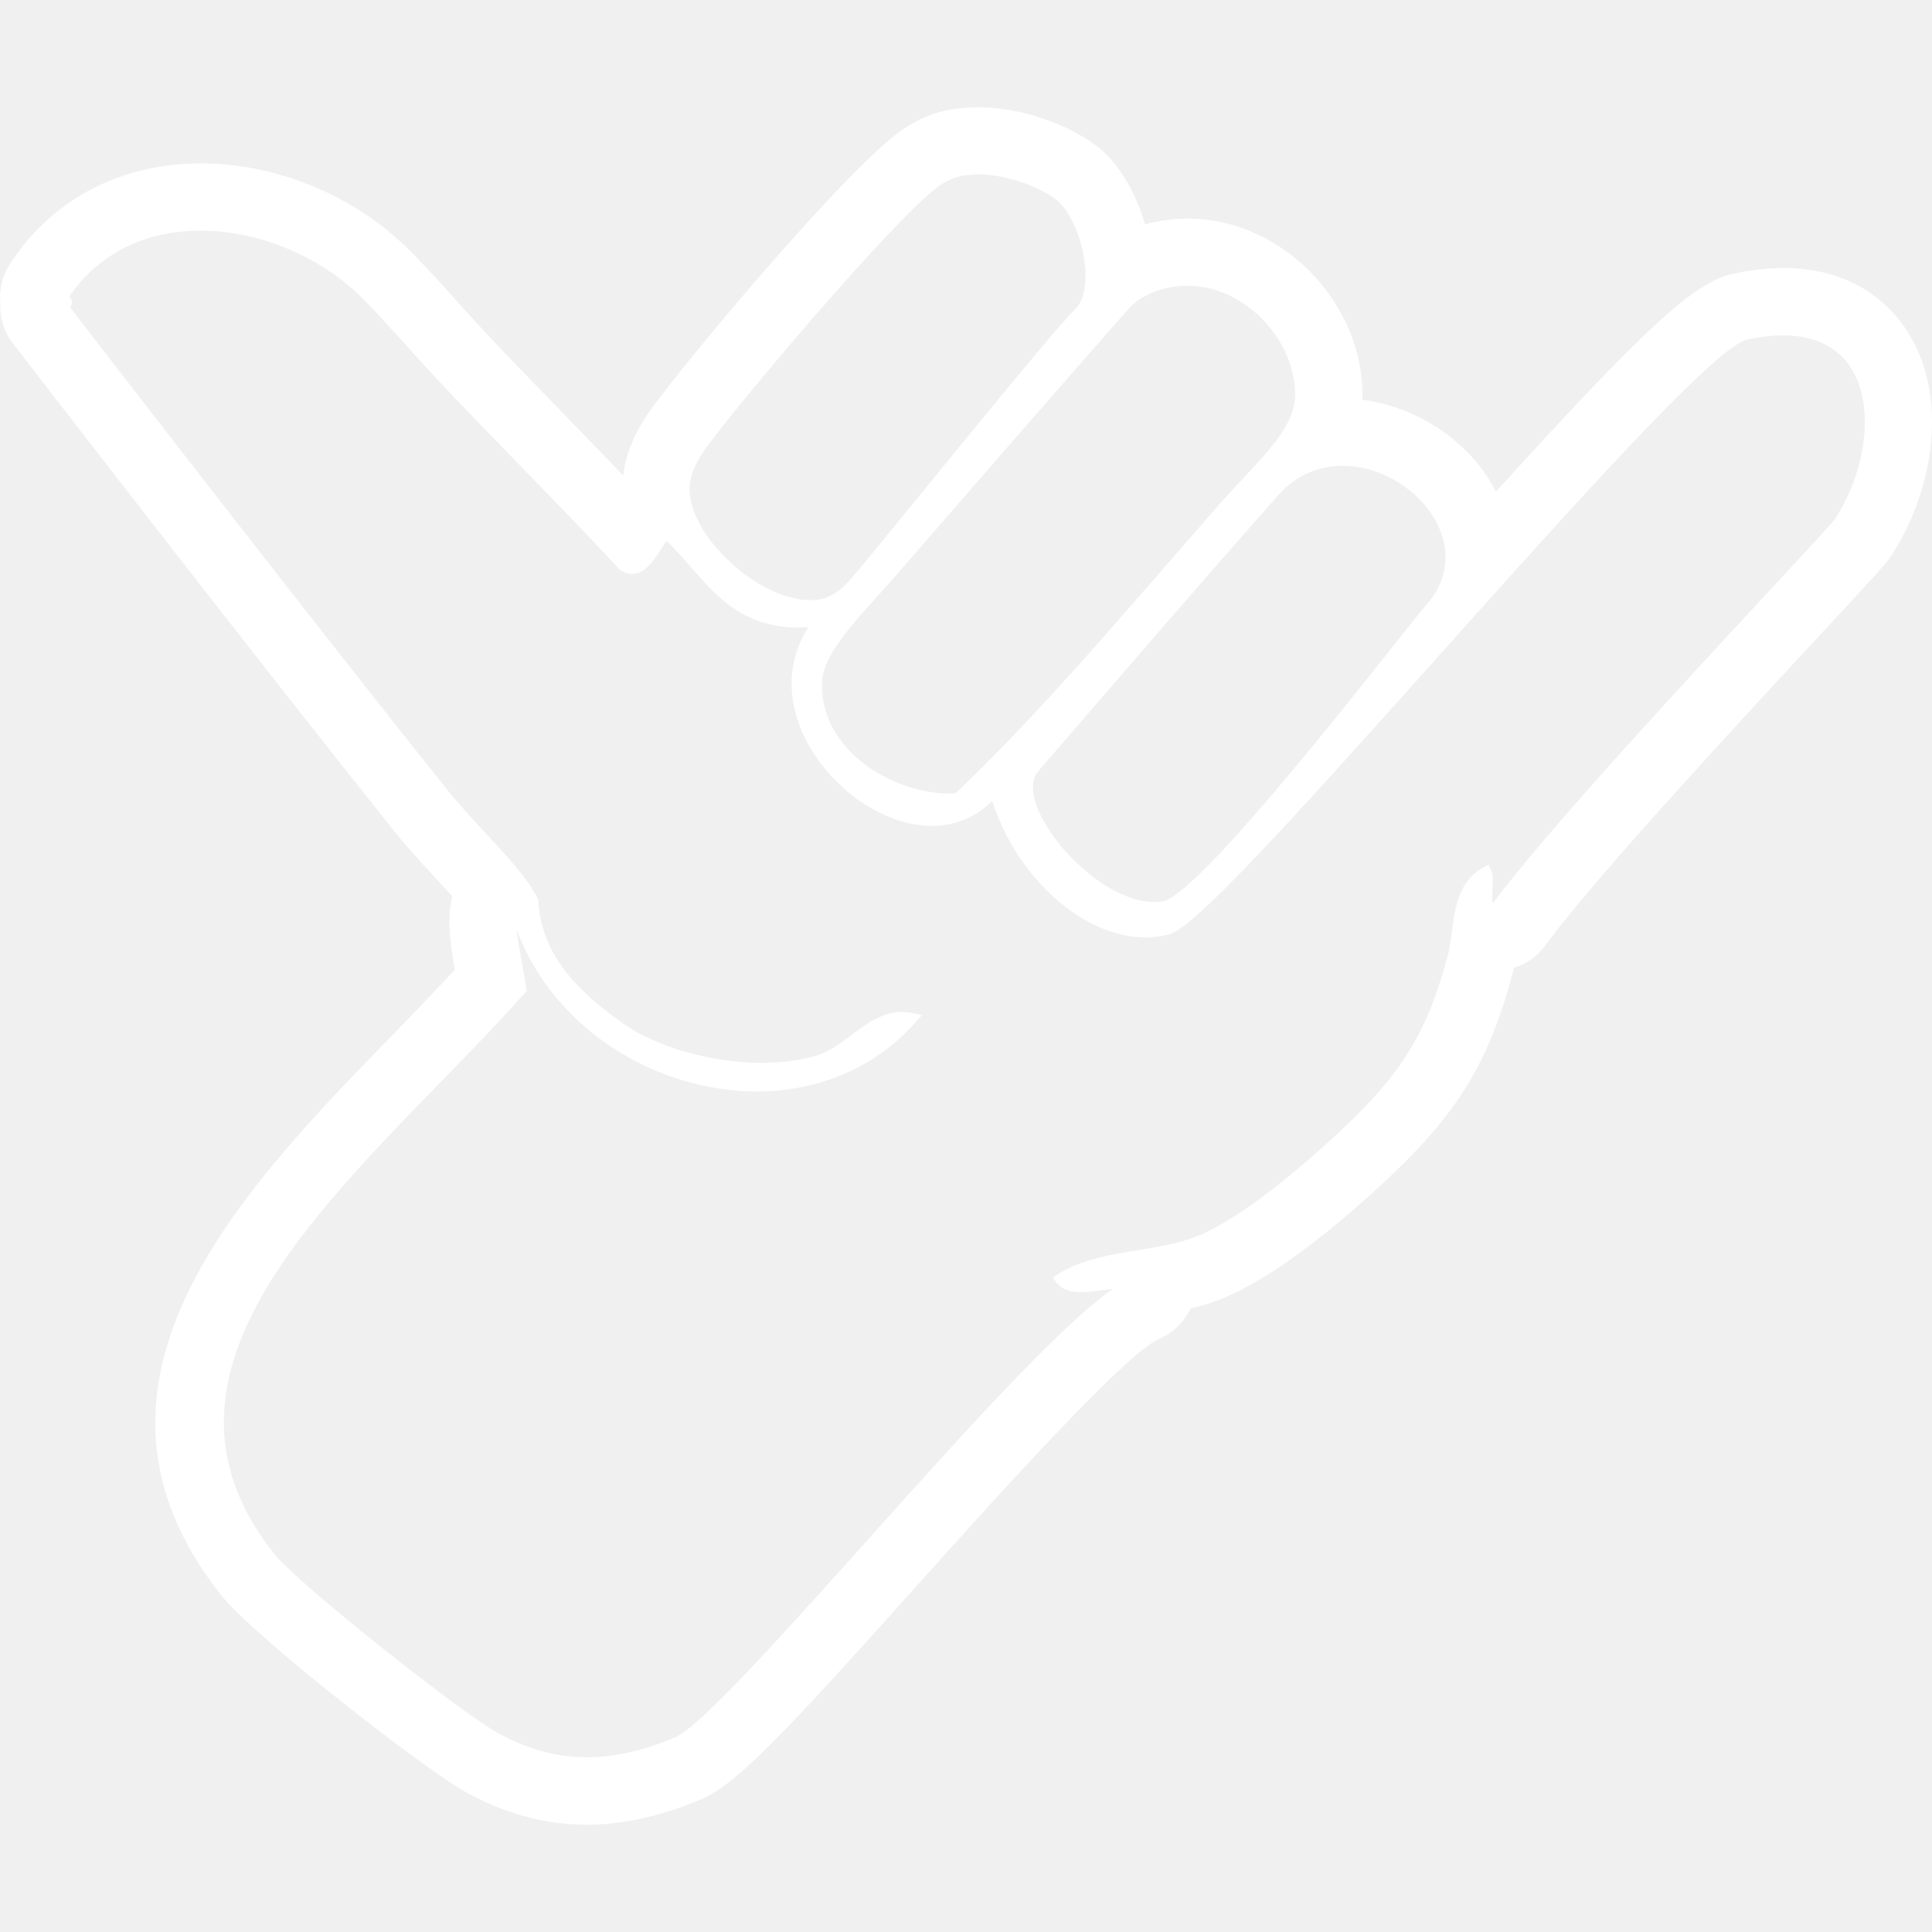
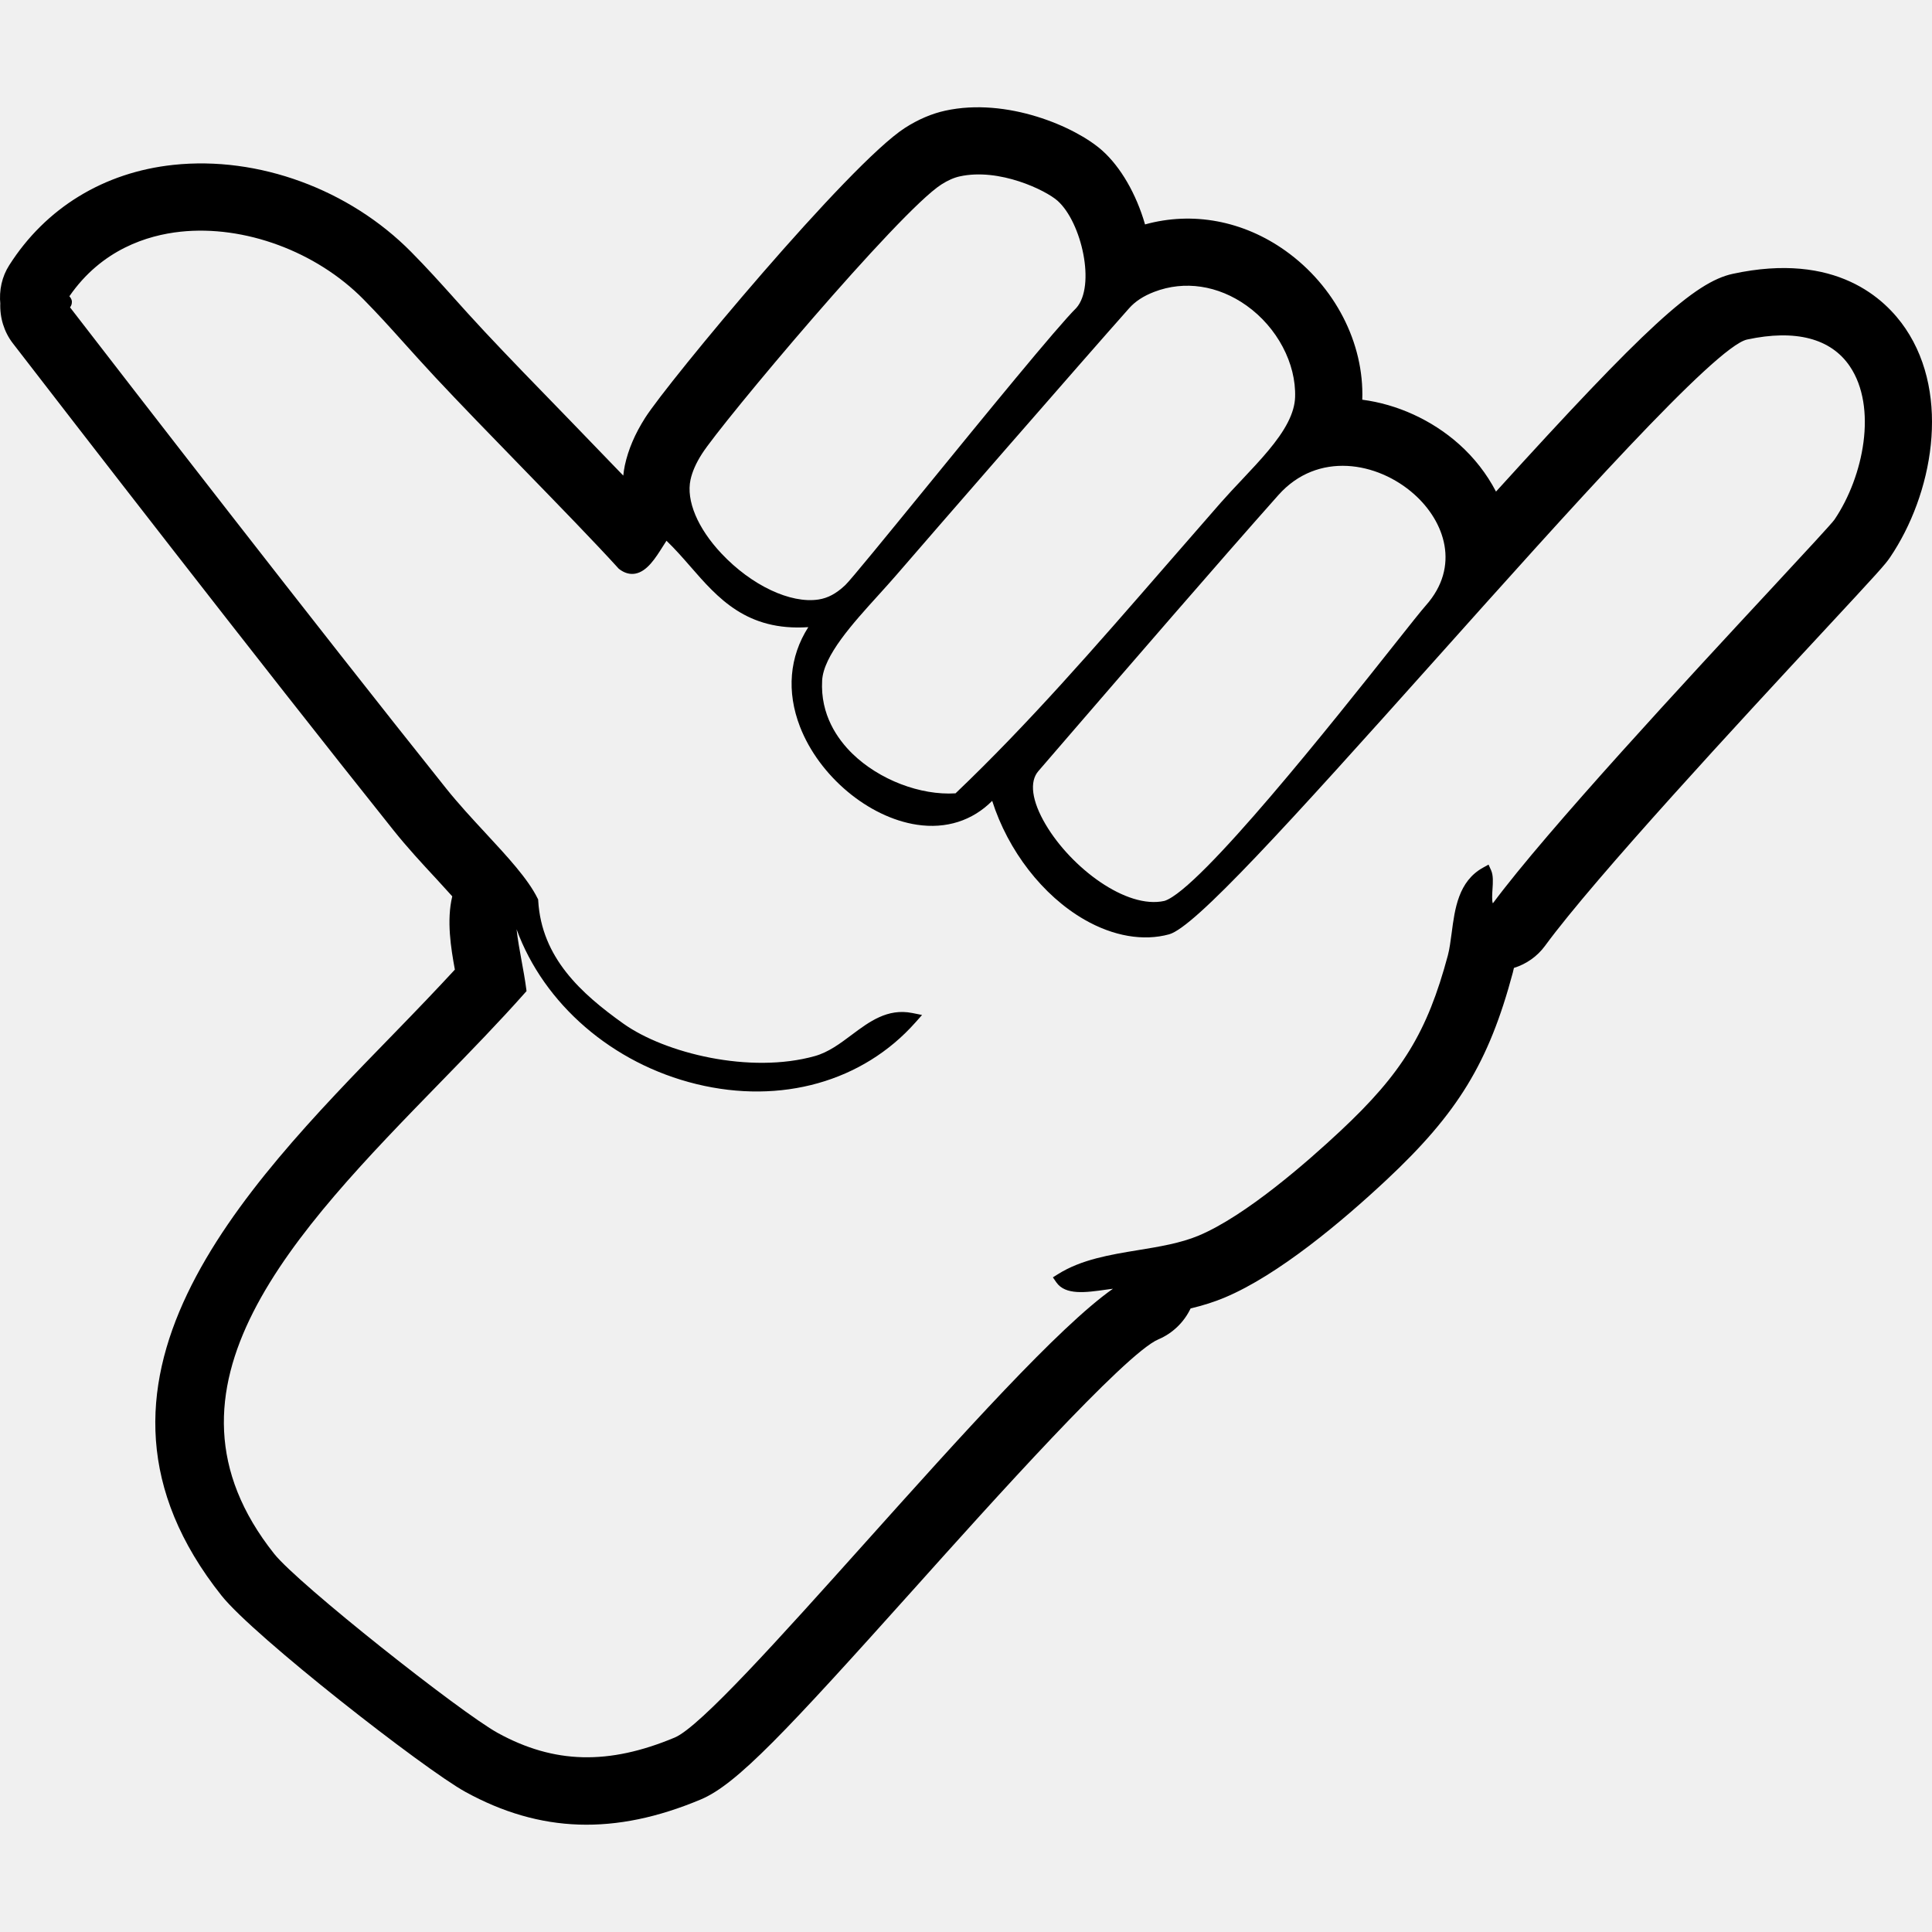
- <svg xmlns="http://www.w3.org/2000/svg" height="300px" width="300px" fill="#ffffff" version="1.1" x="0px" y="0px" viewBox="0 0 100 88.894" enable-background="new 0 0 100 88.894" xml:space="preserve">
+ <svg xmlns="http://www.w3.org/2000/svg" height="300px" width="300px" fill="#000000" version="1.1" x="0px" y="0px" viewBox="0 0 100 88.894" enable-background="new 0 0 100 88.894" xml:space="preserve">
  <path d="M98.63,11.455c-1.051-1.553-3.611-3.985-8.936-2.836c-1.979,0.424-4.541,2.77-12.261,11.273  c-0.477-0.917-1.13-1.758-1.926-2.465c-1.398-1.243-3.191-2.057-4.996-2.291c0-0.001,0-0.002,0-0.005  c0.103-2.931-1.422-5.88-3.968-7.699c-2.197-1.567-4.816-2.05-7.276-1.369c-0.452-1.572-1.261-2.973-2.219-3.827  c-1.398-1.242-4.943-2.757-8.12-2.061c-0.7,0.153-1.4,0.452-2.083,0.889C43.95,2.924,34.569,14.219,33.391,16.076  c-0.528,0.831-0.872,1.636-1.05,2.461c-0.035,0.168-0.061,0.345-0.08,0.527l-2.724-2.822c-1.756-1.804-3.29-3.386-4.467-4.646  c-0.621-0.666-1.136-1.237-1.569-1.721C23.5,9.872,23.42,9.783,23.42,9.783c-0.686-0.762-1.333-1.481-2.133-2.291  c-3.208-3.25-7.926-4.979-12.312-4.511C5.381,3.363,2.362,5.209,0.476,8.178c-0.374,0.586-0.534,1.289-0.457,2.032l-0.003-0.082  c-0.033,0.761,0.197,1.502,0.646,2.085c2.846,3.689,12.677,16.409,19.707,25.21c0.718,0.898,1.482,1.723,2.222,2.52  c0.287,0.31,0.558,0.609,0.818,0.898c-0.303,1.254-0.068,2.685,0.135,3.793c-0.889,0.963-1.888,2.01-3.207,3.365  c-7.838,8.049-17.591,18.061-8.871,29.036c1.678,2.11,10.505,8.995,12.623,10.16c3.872,2.126,7.741,2.254,12.178,0.394  c1.863-0.778,4.383-3.477,11.116-10.985c3.792-4.231,10.855-12.11,12.576-12.833c0.73-0.309,1.325-0.882,1.666-1.599  c0.659-0.157,1.23-0.34,1.765-0.564c2.784-1.168,6.084-3.949,8.361-6.076c3.709-3.468,5.302-6.077,6.55-10.734  c0.021-0.086,0.041-0.169,0.059-0.251c0.648-0.202,1.211-0.598,1.612-1.146c2.607-3.558,10.236-11.78,14.332-16.197  c2.944-3.17,3.275-3.537,3.529-3.914C100.019,20.057,100.993,14.956,98.63,11.455z M77.271,41.203  c-0.06-0.114-0.033-0.512-0.021-0.711c0.025-0.375,0.048-0.729-0.07-0.998l-0.133-0.295l-0.283,0.156  c-1.278,0.706-1.463,2.131-1.627,3.389c-0.058,0.42-0.106,0.817-0.195,1.151c-1.067,3.978-2.367,6.104-5.566,9.093  c-1.693,1.584-4.896,4.392-7.334,5.414c-0.935,0.392-2.048,0.575-3.123,0.75c-1.451,0.238-2.949,0.483-4.159,1.246l-0.263,0.165  l0.177,0.256c0.47,0.68,1.534,0.527,2.562,0.382c0.124-0.017,0.248-0.033,0.37-0.049c-2.809,1.972-7.883,7.632-12.812,13.13  c-4.403,4.912-8.563,9.552-9.869,10.099c-3.426,1.435-6.25,1.362-9.158-0.235c-1.907-1.047-10.324-7.701-11.575-9.274  c-6.813-8.576,1.042-16.643,8.639-24.441c1.546-1.587,3.004-3.086,4.332-4.584l0.09-0.1l-0.017-0.133  c-0.059-0.458-0.153-0.967-0.243-1.458c-0.085-0.463-0.201-1.098-0.255-1.61c1.408,3.862,4.948,6.95,9.311,8.013  c4.375,1.067,8.611-0.125,11.331-3.188l0.346-0.389l-0.509-0.102c-1.277-0.255-2.223,0.45-3.136,1.133  c-0.591,0.443-1.202,0.9-1.904,1.096c-3.35,0.938-7.753-0.143-9.914-1.681c-2.185-1.559-4.231-3.406-4.405-6.363l-0.003-0.06  l-0.028-0.055c-0.497-1.01-1.558-2.155-2.682-3.369c-0.698-0.753-1.42-1.533-2.057-2.33C16.222,26.655,6.699,14.341,3.624,10.355  c0.111-0.136,0.099-0.288,0.094-0.332C3.704,9.933,3.654,9.853,3.591,9.782c1.67-2.42,4.033-3.158,5.752-3.342  c3.307-0.352,7.023,1.02,9.467,3.496c0.771,0.782,1.385,1.465,2.096,2.256c0.492,0.546,1,1.113,1.62,1.778  c1.243,1.331,2.901,3.038,4.505,4.687c1.86,1.913,3.784,3.891,4.976,5.205l0.018,0.02l0.02,0.016  c0.269,0.209,0.549,0.29,0.833,0.241c0.614-0.11,1.049-0.803,1.436-1.417c0.062-0.1,0.124-0.197,0.183-0.286  c0.428,0.41,0.83,0.866,1.219,1.313c1.443,1.66,2.932,3.372,6.122,3.159c-0.979,1.531-1.135,3.336-0.43,5.156  c0.993,2.557,3.538,4.69,6.049,5.07c1.516,0.23,2.88-0.21,3.898-1.235c0.823,2.582,2.616,4.905,4.773,6.147  c1.494,0.859,3.049,1.128,4.386,0.761c1.322-0.365,6.109-5.638,13.832-14.276c6.771-7.574,14.446-16.159,16.083-16.51  c2.503-0.539,4.342-0.06,5.318,1.387c1.43,2.115,0.72,5.696-0.795,7.934c-0.128,0.19-1.548,1.719-3.188,3.488  C87.377,29.556,80.076,37.423,77.271,41.203z M54.737,4.837c1.252,1.114,1.988,4.407,0.971,5.552  c-0.973,0.956-4.751,5.586-7.785,9.306c-2.009,2.461-3.906,4.789-4.171,5.036c-0.467,0.44-0.894,0.67-1.381,0.746  c-1.456,0.225-3.475-0.73-5.025-2.376c-1.239-1.315-1.838-2.745-1.605-3.824c0.092-0.42,0.285-0.859,0.59-1.336  c1.004-1.585,10.2-12.538,12.392-13.944c0.334-0.214,0.654-0.355,0.952-0.42C51.727,3.125,54.129,4.296,54.737,4.837z   M64.523,10.265c1.585,1.131,2.569,2.993,2.511,4.743c-0.014,0.406-0.138,0.83-0.372,1.292c-0.498,0.979-1.414,1.95-2.379,2.976  c-0.368,0.389-0.746,0.792-1.101,1.194l-2.839,3.257c-3.666,4.217-7.127,8.202-10.885,11.783c-1.819,0.115-3.952-0.702-5.341-2.055  c-0.767-0.75-1.663-2.013-1.563-3.788c0.073-1.287,1.581-2.947,2.91-4.413c0.333-0.368,0.649-0.716,0.945-1.059  c1.663-1.931,9.738-11.212,12.03-13.788c0.319-0.361,0.747-0.641,1.308-0.855C61.308,8.953,63.049,9.214,64.523,10.265z   M73.805,25.781c-0.229,0.257-0.831,1.015-1.662,2.064c-3.001,3.784-10.029,12.647-11.869,13.232  c-1.975,0.447-4.836-1.724-6.152-3.956c-0.72-1.216-0.855-2.225-0.368-2.771l1.818-2.108c2.802-3.244,7.491-8.677,10.597-12.17  c2.03-2.282,5.136-1.727,7.027-0.044C74.787,21.443,75.591,23.77,73.805,25.781z" />
</svg>
